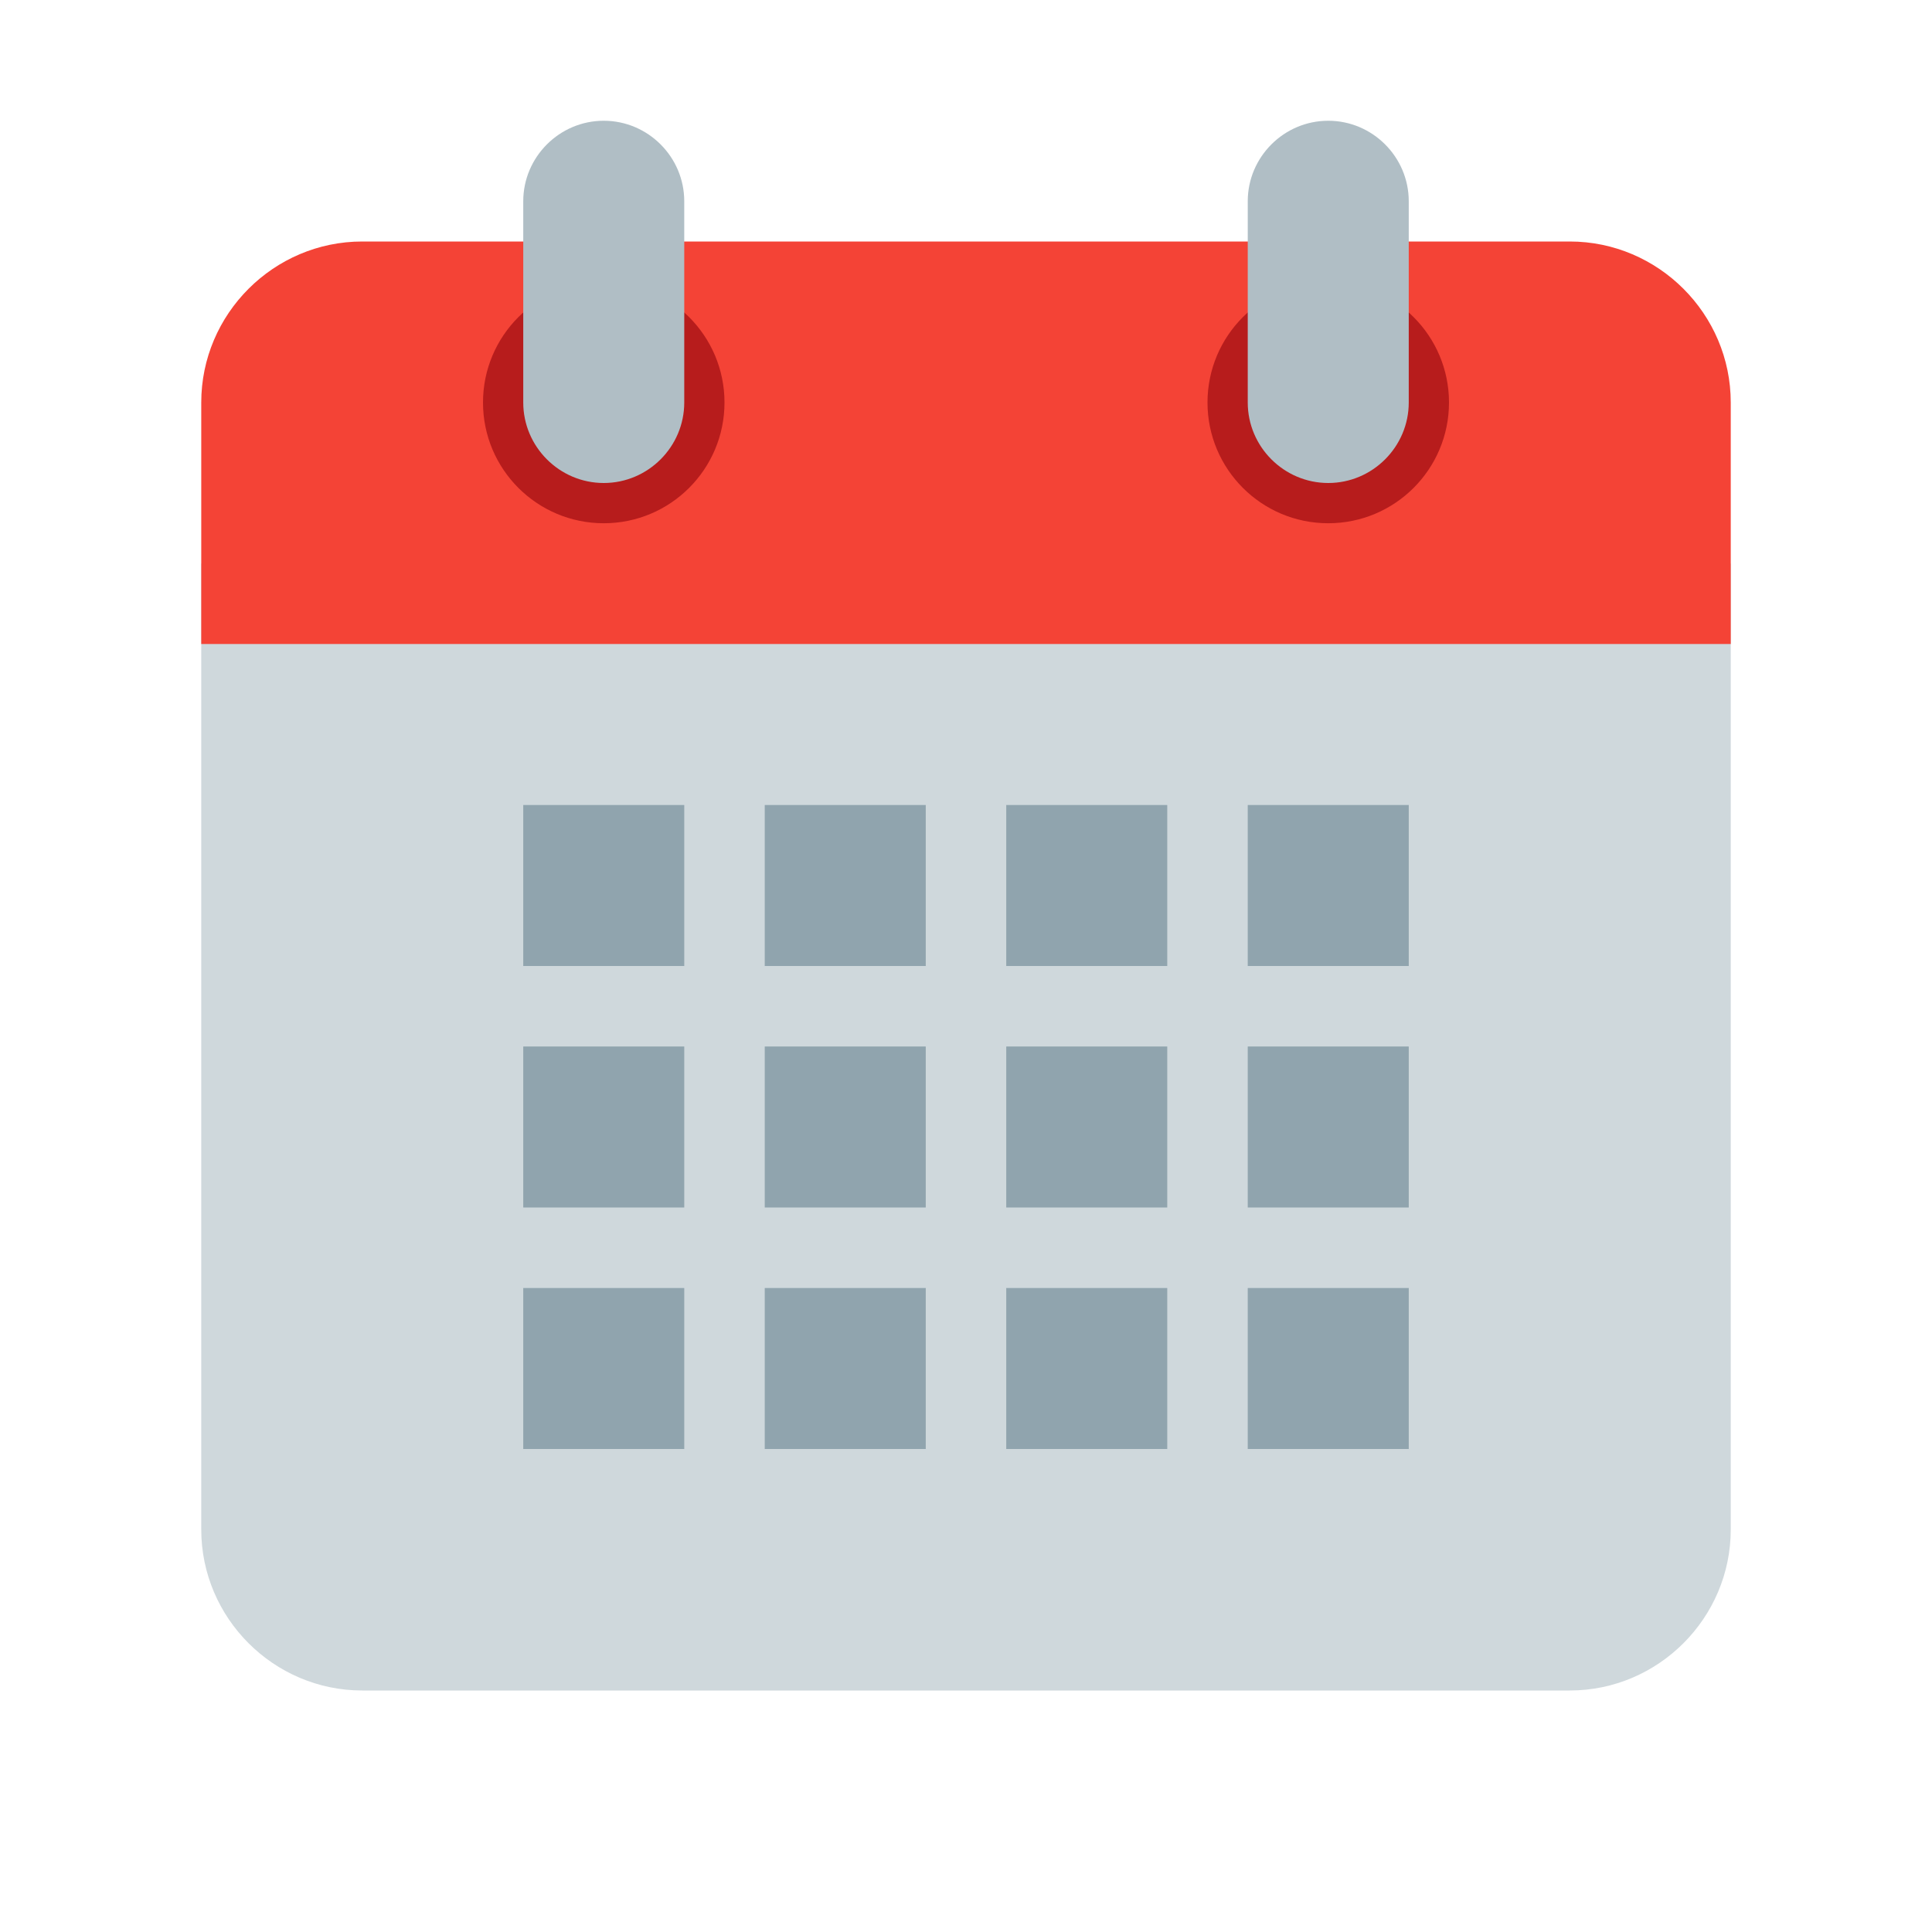
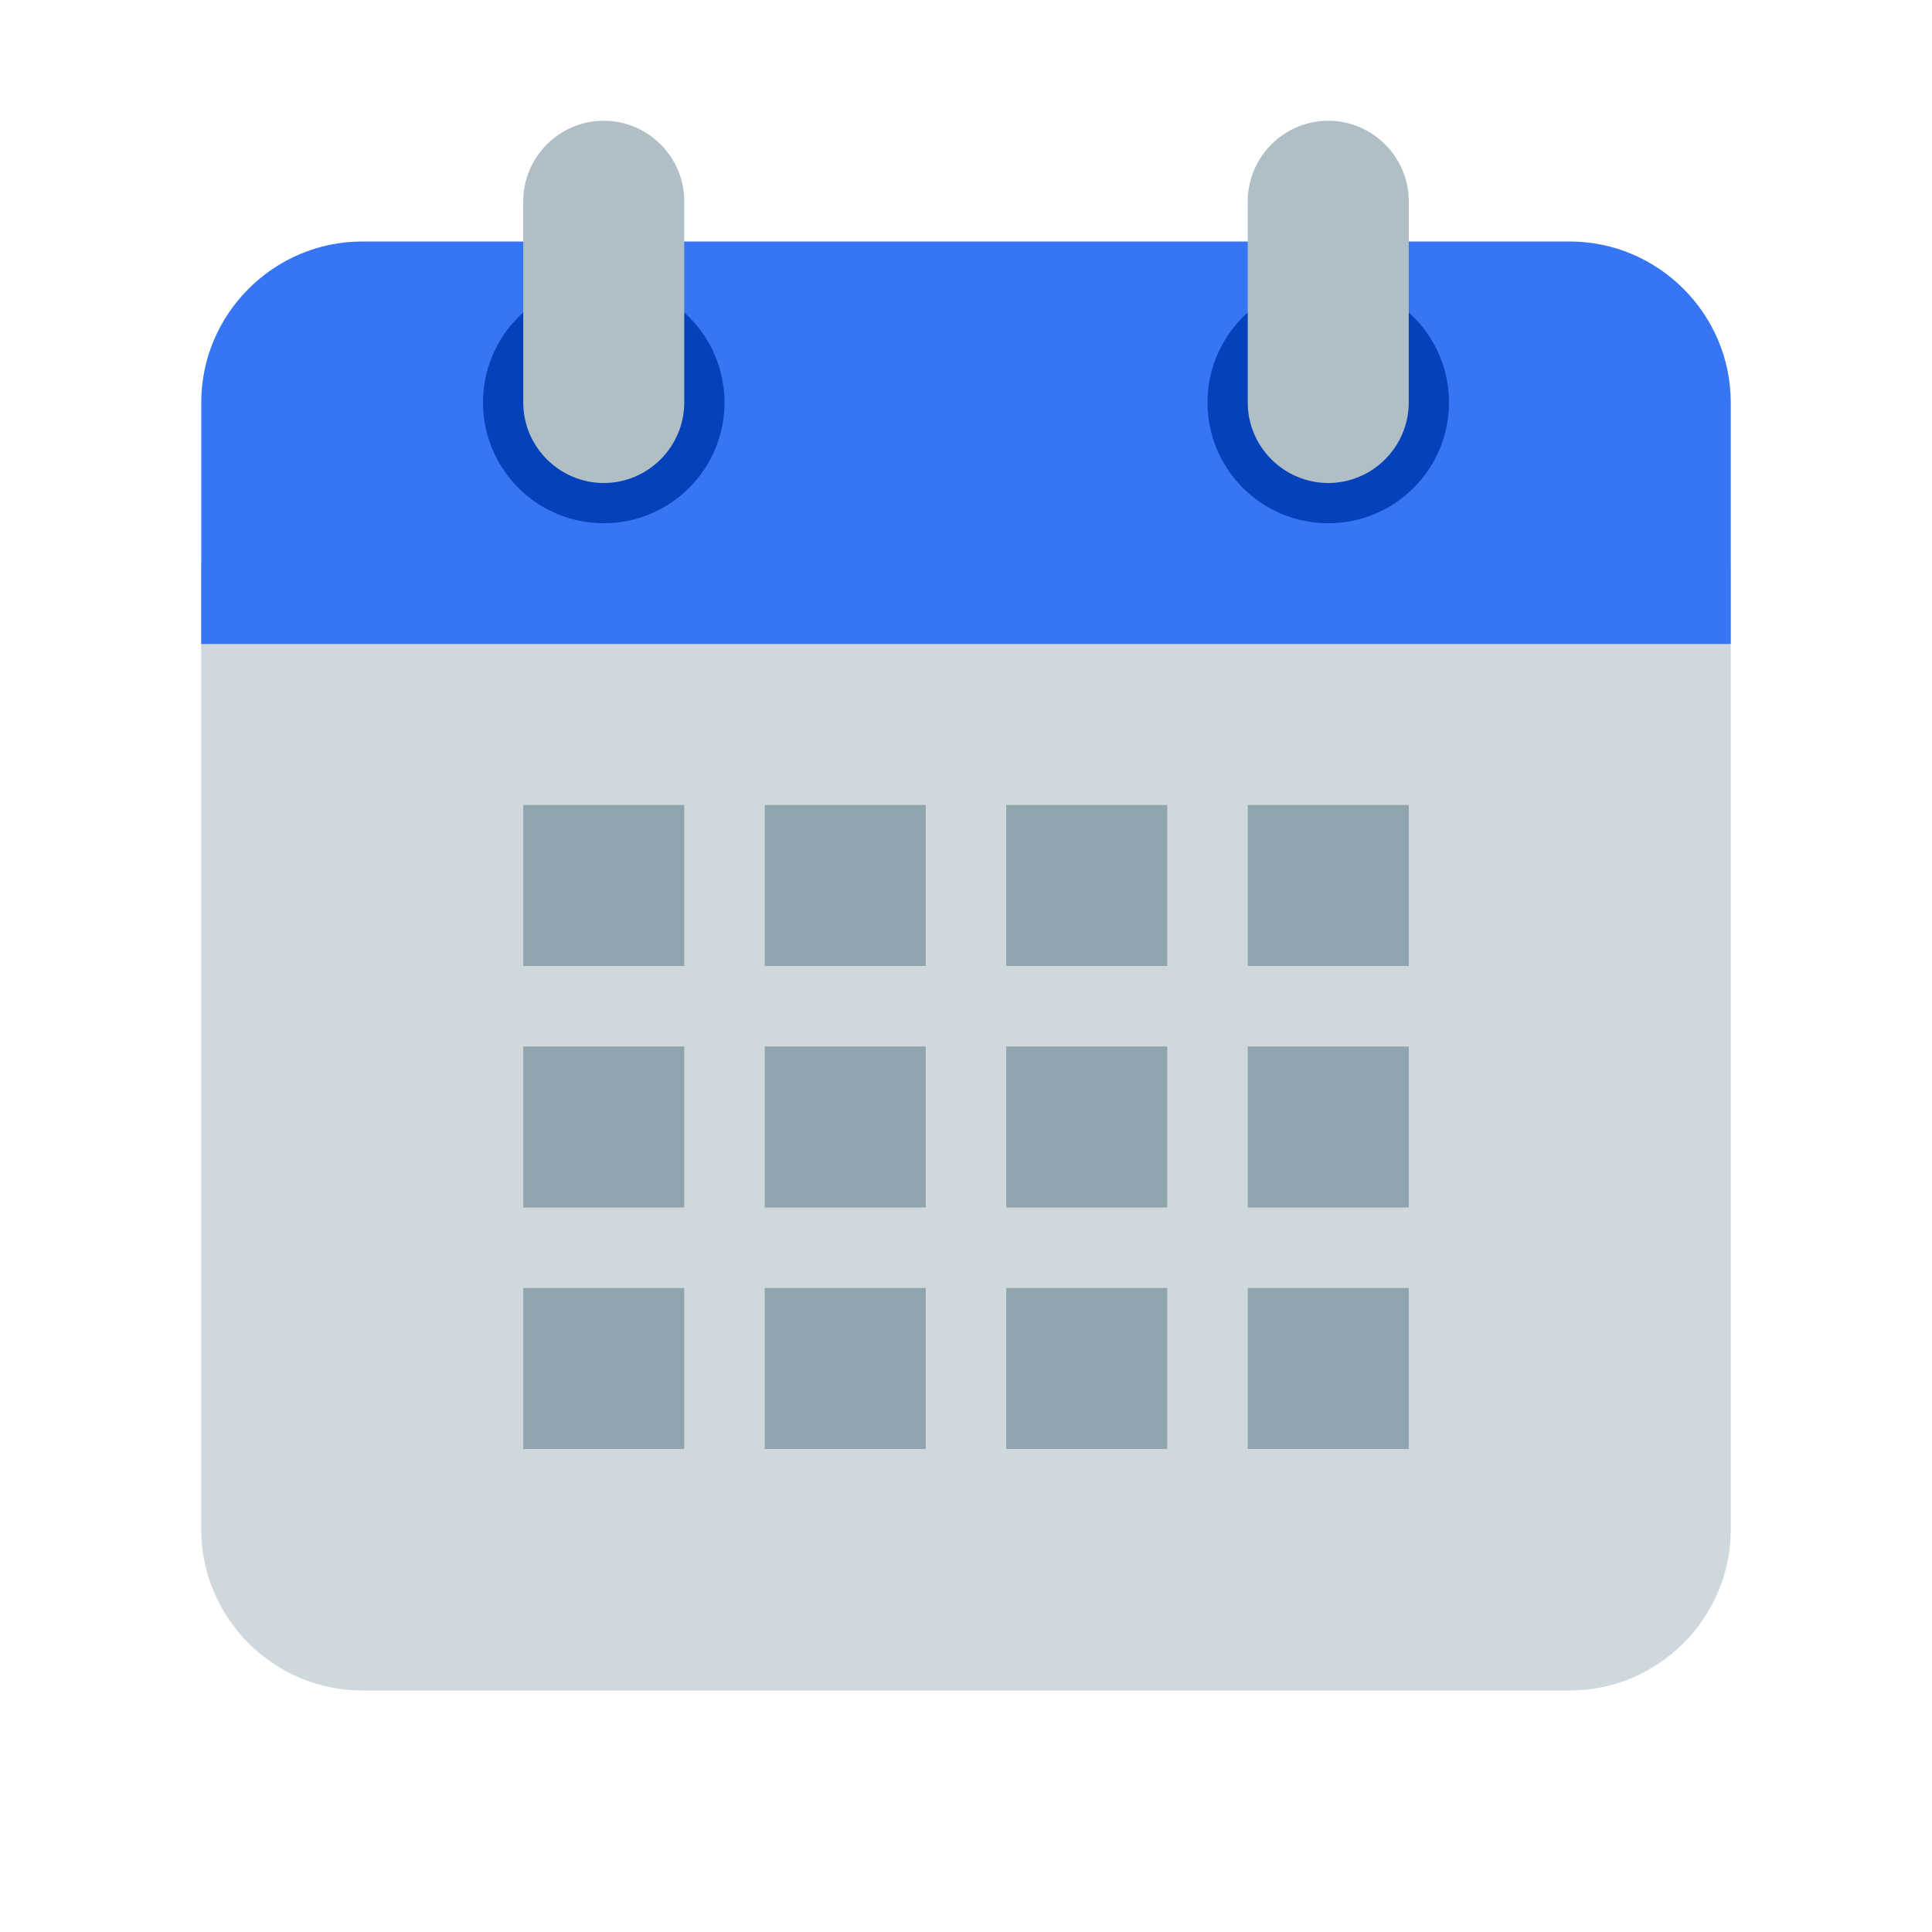
<svg xmlns="http://www.w3.org/2000/svg" version="1.1" viewBox="0 0 48 48" enable-background="new 0 0 48 48">
  <path fill="#CFD8DC" d="M5,38V14h38v24c0,2.2-1.8,4-4,4H9C6.8,42,5,40.2,5,38z" />
-   <path fill="#F44336" d="M43,10v6H5v-6c0-2.2,1.8-4,4-4h30C41.2,6,43,7.8,43,10z" />
-   <g fill="#B71C1C">
+   <path fill="#3675f4" d="M43,10v6H5v-6c0-2.2,1.8-4,4-4h30C41.2,6,43,7.8,43,10z" />
+   <g fill="#0441ba">
    <circle cx="33" cy="10" r="3" />
    <circle cx="15" cy="10" r="3" />
  </g>
  <g fill="#B0BEC5">
    <path d="M33,3c-1.1,0-2,0.9-2,2v5c0,1.1,0.9,2,2,2s2-0.9,2-2V5C35,3.9,34.1,3,33,3z" />
    <path d="M15,3c-1.1,0-2,0.9-2,2v5c0,1.1,0.9,2,2,2s2-0.9,2-2V5C17,3.9,16.1,3,15,3z" />
  </g>
  <g fill="#90A4AE">
    <rect x="13" y="20" width="4" height="4" />
    <rect x="19" y="20" width="4" height="4" />
    <rect x="25" y="20" width="4" height="4" />
    <rect x="31" y="20" width="4" height="4" />
    <rect x="13" y="26" width="4" height="4" />
    <rect x="19" y="26" width="4" height="4" />
    <rect x="25" y="26" width="4" height="4" />
    <rect x="31" y="26" width="4" height="4" />
    <rect x="13" y="32" width="4" height="4" />
    <rect x="19" y="32" width="4" height="4" />
    <rect x="25" y="32" width="4" height="4" />
    <rect x="31" y="32" width="4" height="4" />
  </g>
</svg>
